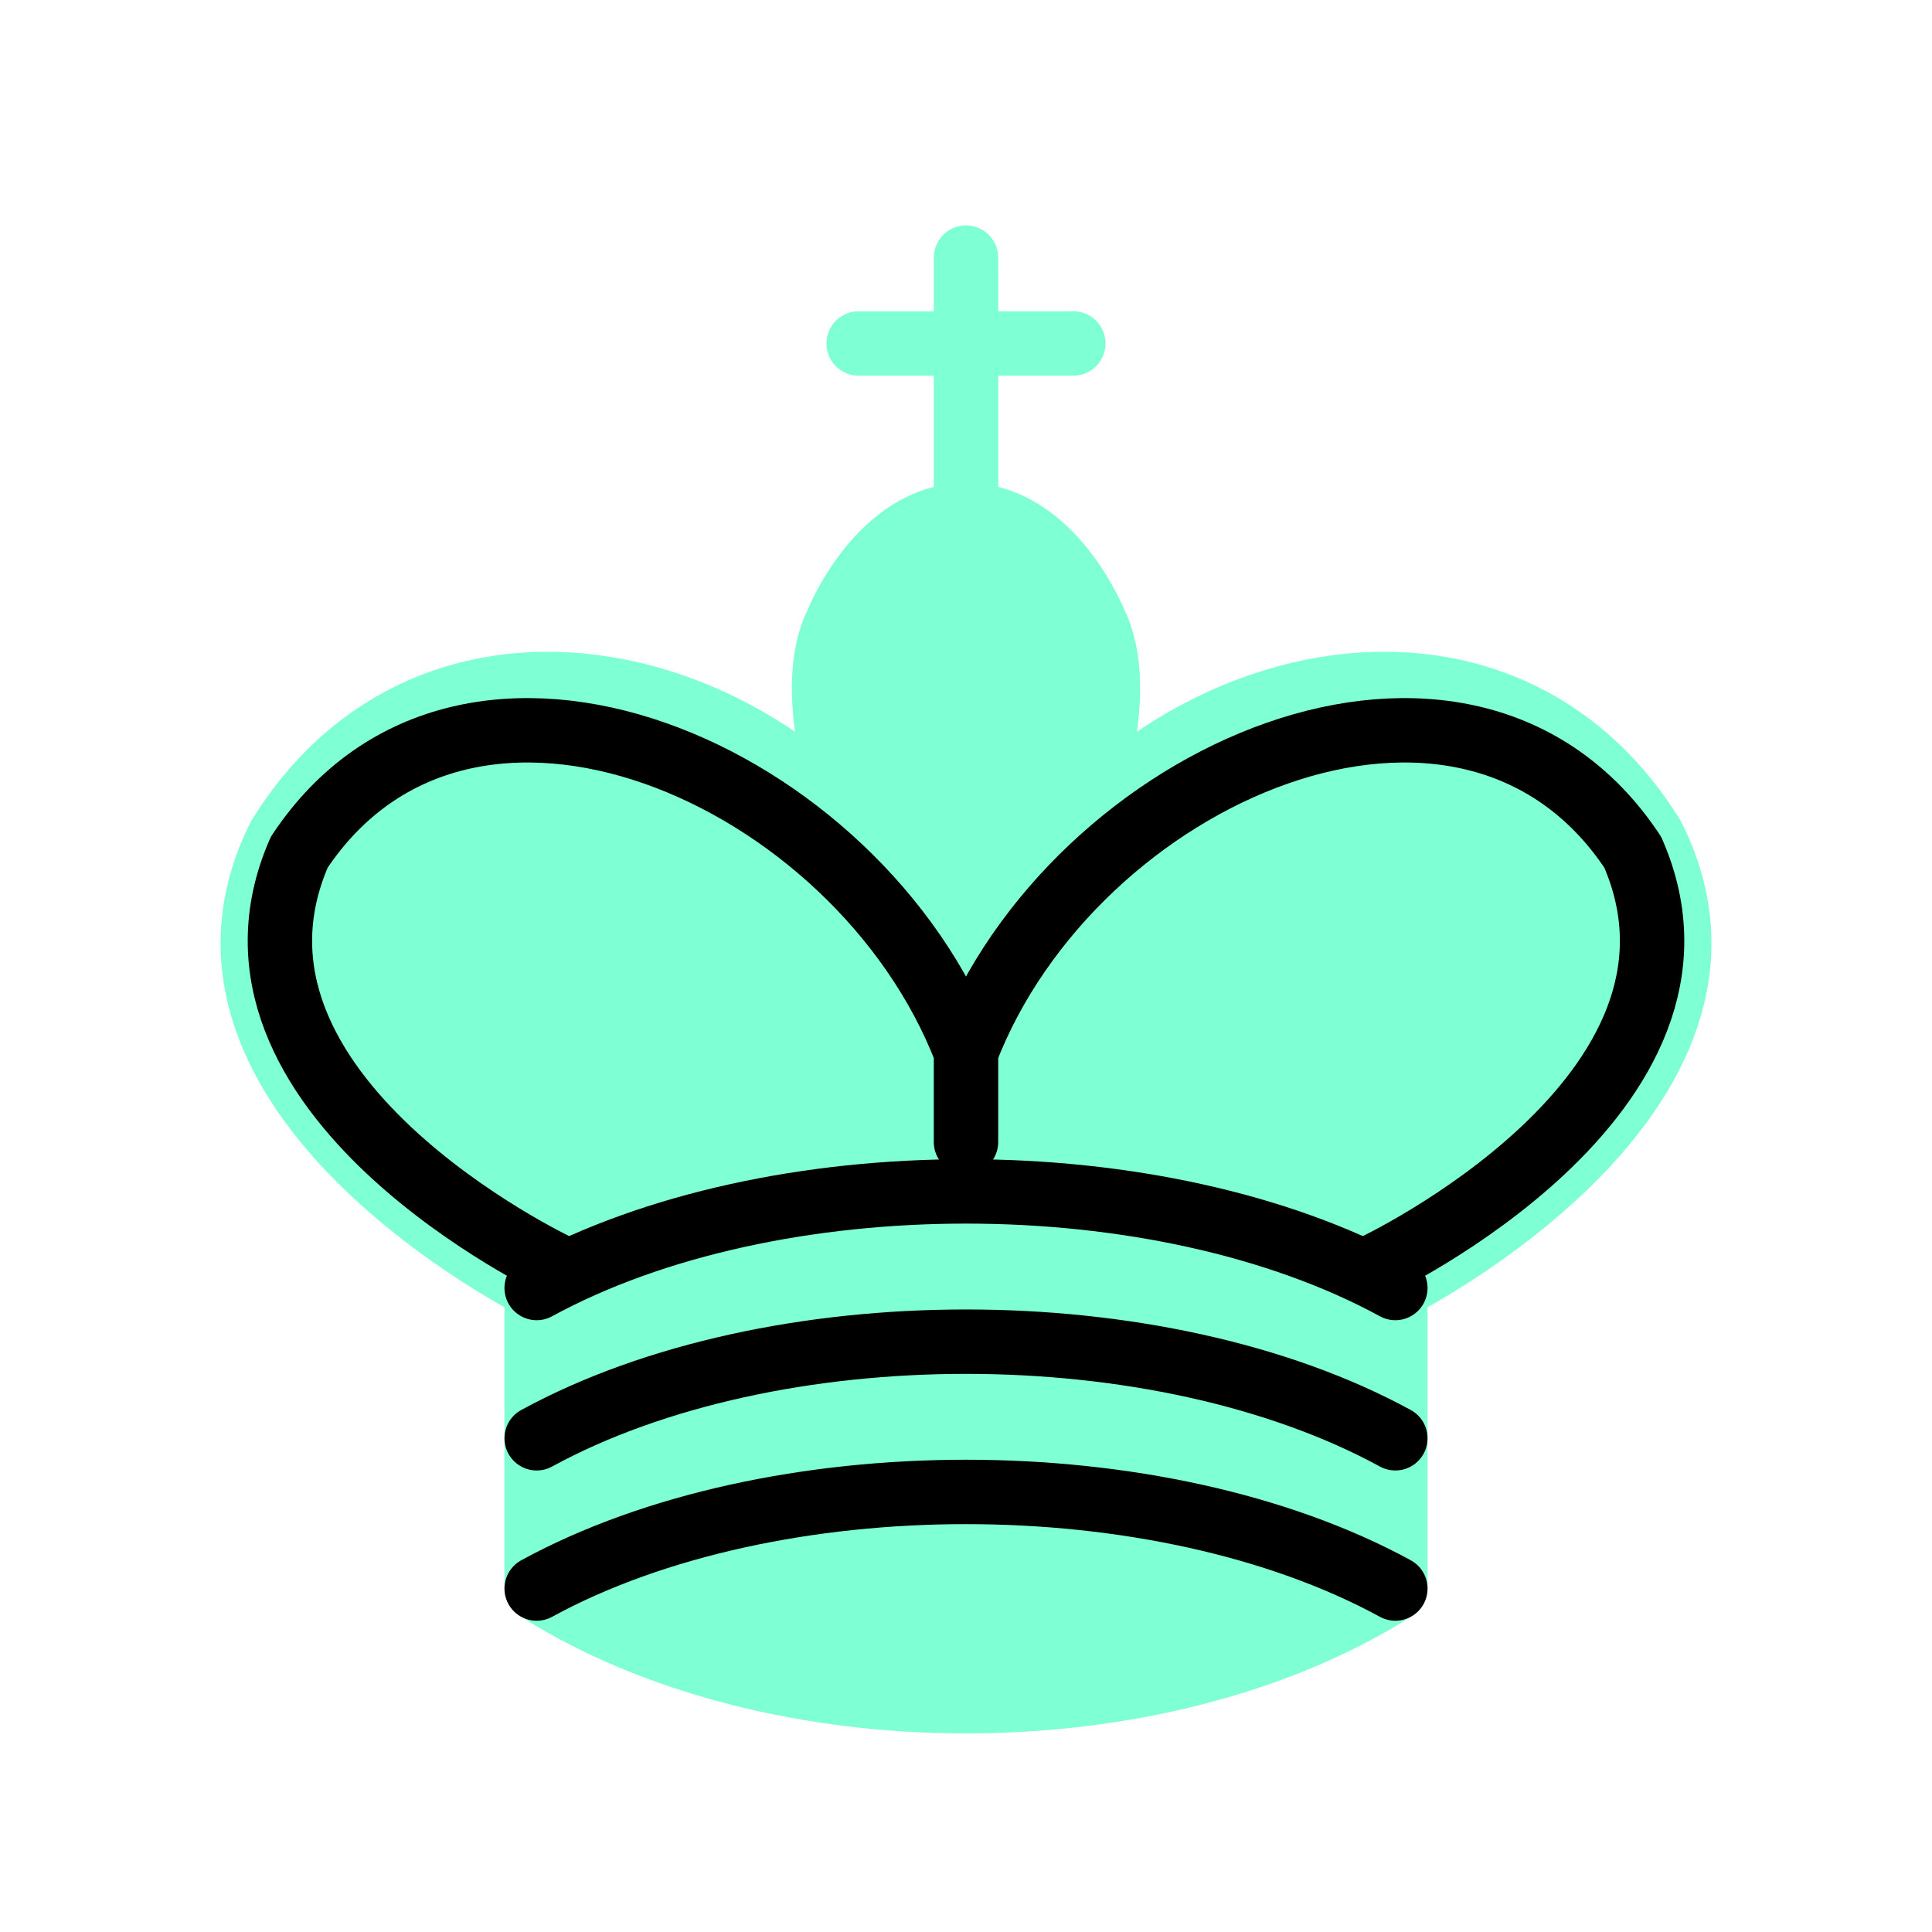
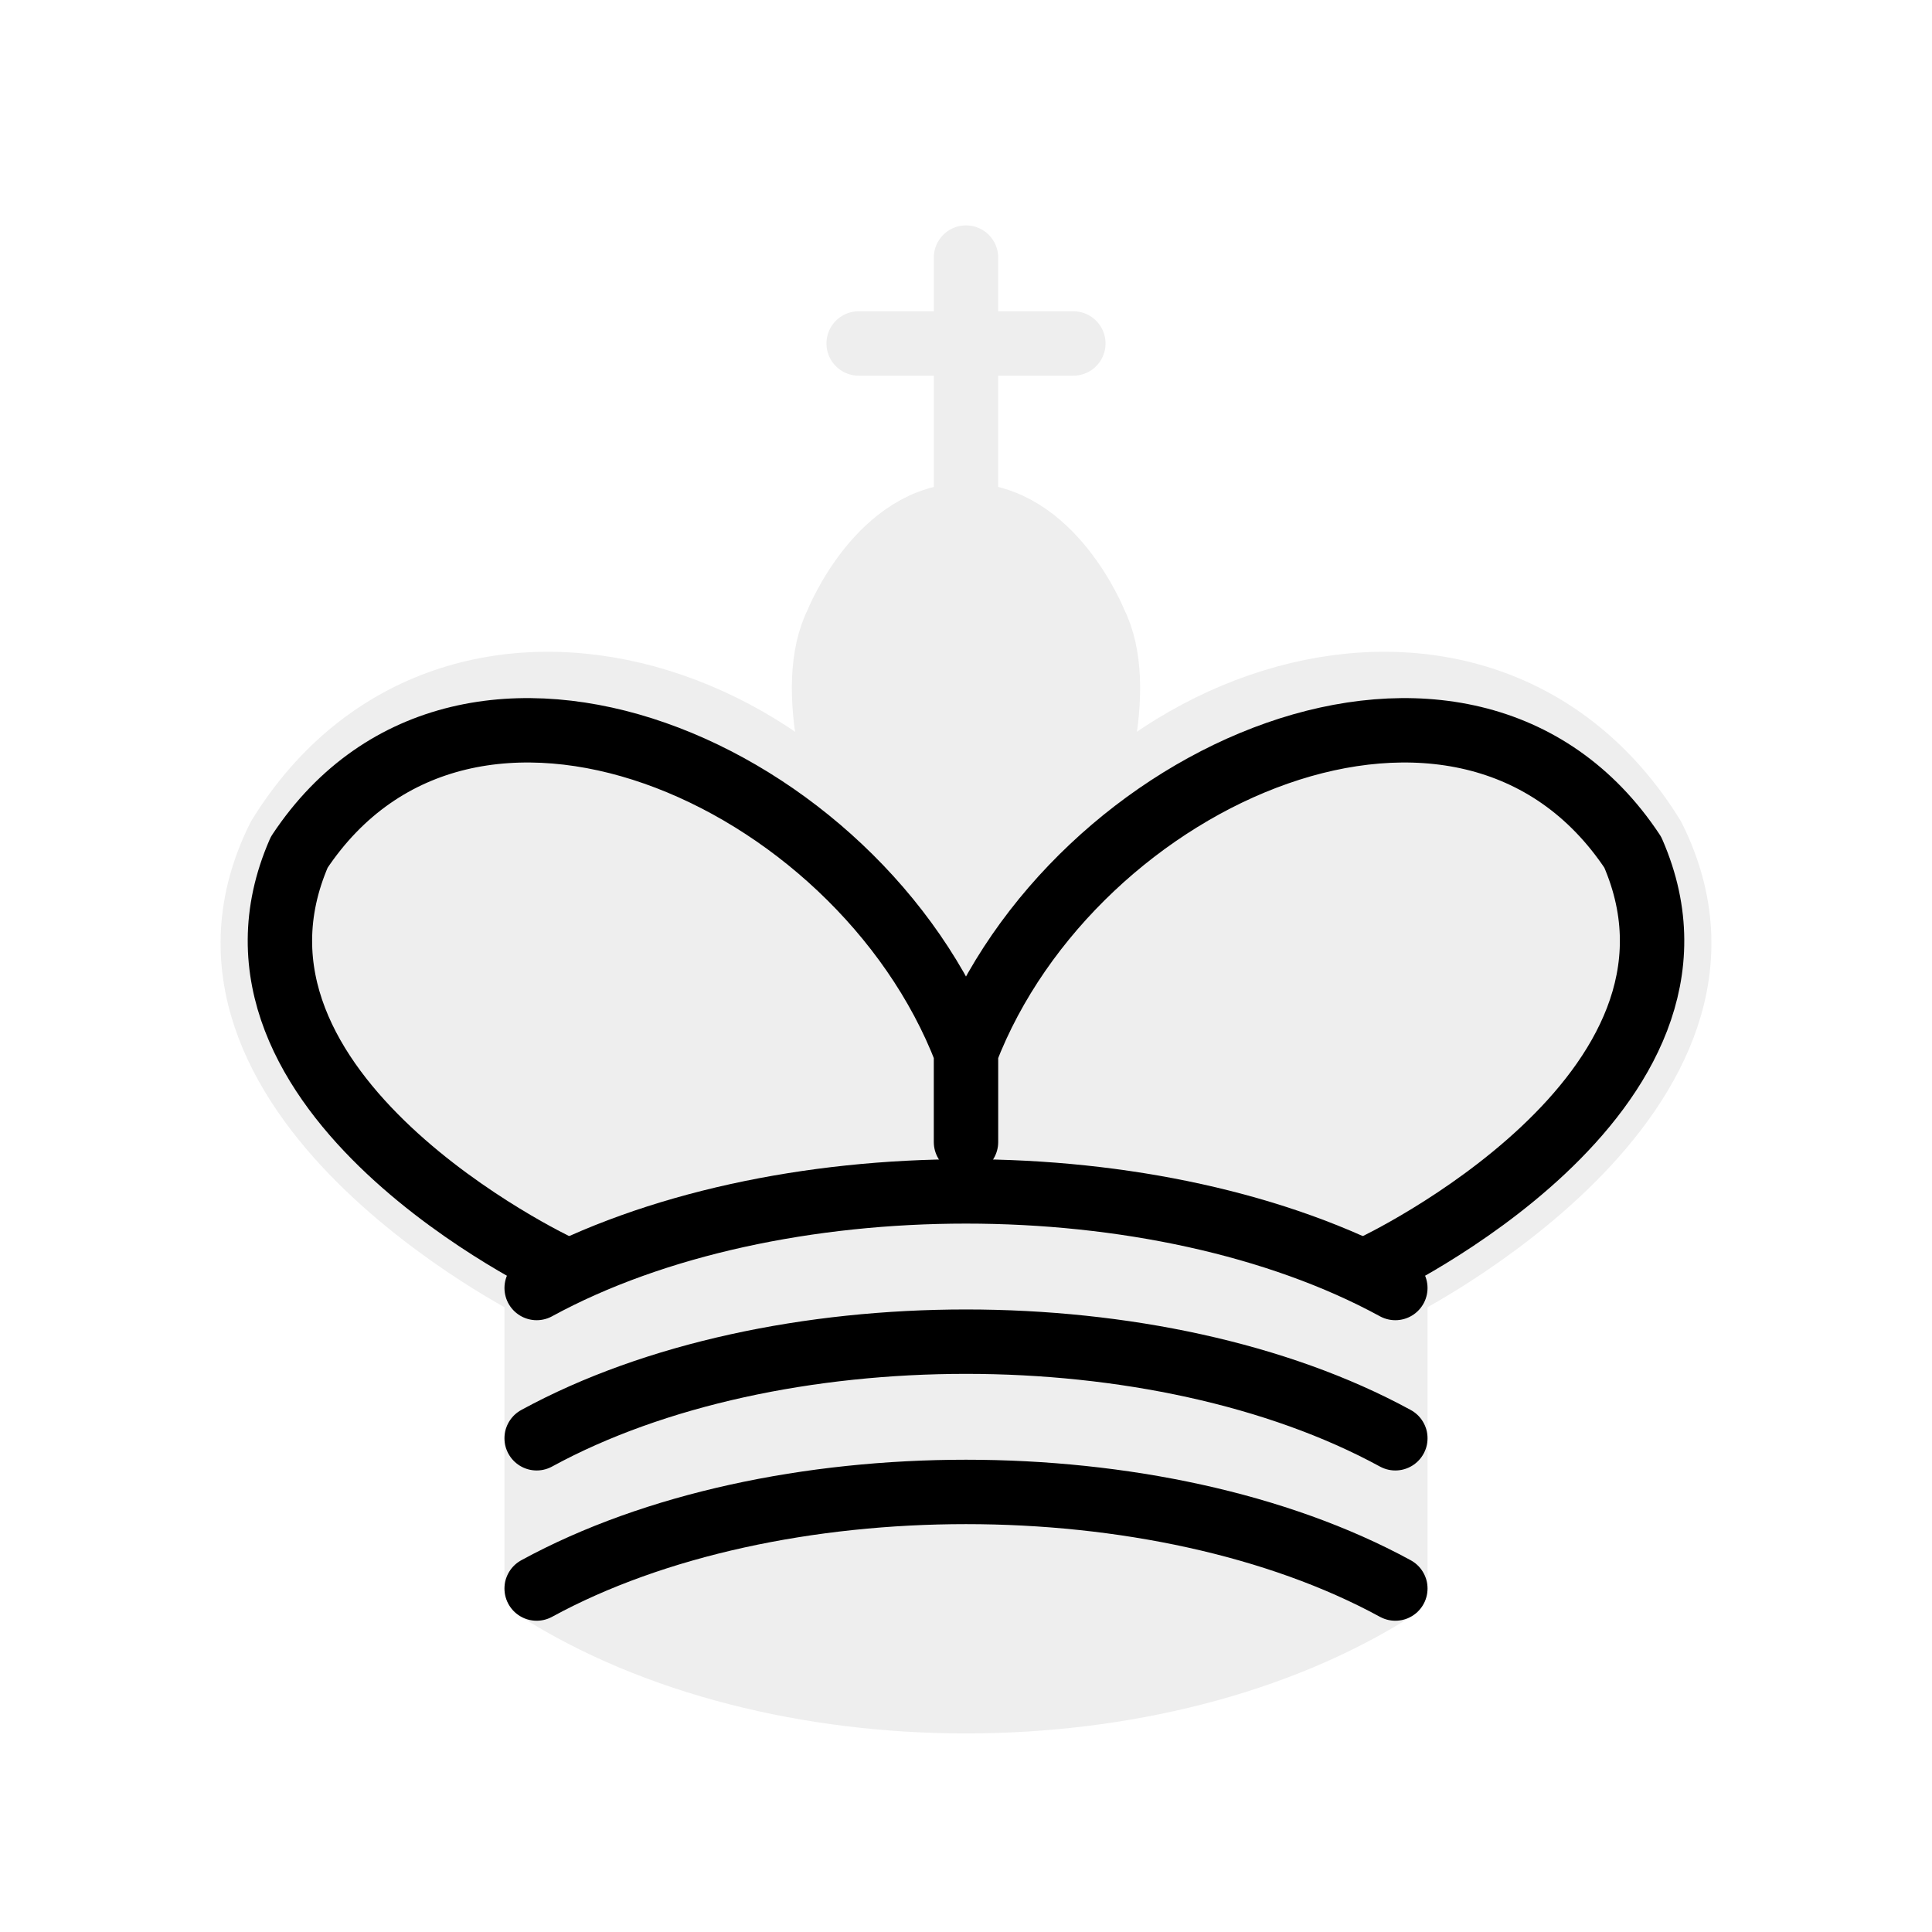
<svg xmlns="http://www.w3.org/2000/svg" version="1.1" width="45" height="45">
-   <g style="fill:none; fill-opacity:1; fill-rule:evenodd; stroke:#7fffd4; stroke-width:1.5; stroke-linecap:round;stroke-linejoin:round;stroke-miterlimit:4; stroke-dasharray:none; stroke-opacity:1;">
-     <path d="M 22.5,11.63 L 22.5,6" style="fill:none; stroke:#7fffd4; stroke-linejoin:miter;" id="path6570" />
-     <path d="M 22.5,25 C 22.5,25 27,17.5 25.5,14.5 C 25.5,14.5 24.5,12 22.5,12 C 20.5,12 19.5,14.5 19.5,14.5 C 18,17.5 22.5,25 22.5,25" style="fill:#7fffd4;fill-opacity:1; stroke-linecap:butt; stroke-linejoin:miter;" />
-     <path d="M 12.5,37 C 18,40.5 27,40.5 32.5,37 L 32.5,30 C 32.5,30 41.5,25.5 38.5,19.5 C 34.5,13 25,16 22.5,23.5 L 22.5,27 L 22.5,23.5 C 20,16 10.5,13 6.5,19.5 C 3.5,25.5 12.5,30 12.5,30 L 12.5,37" style="fill:#7fffd4; stroke:#7fffd4;" />
-     <path d="M 20,8 L 25,8" style="fill:none; stroke:#7fffd4; stroke-linejoin:miter;" />
+   <g style="fill:none; fill-opacity:1; fill-rule:evenodd; stroke:#eeeeee; stroke-width:1.5; stroke-linecap:round;stroke-linejoin:round;stroke-miterlimit:4; stroke-dasharray:none; stroke-opacity:1;">
+     <path d="M 22.5,11.63 L 22.5,6" style="fill:none; stroke:#eeeeee; stroke-linejoin:miter;" id="path6570" />
+     <path d="M 22.5,25 C 22.5,25 27,17.5 25.5,14.5 C 25.5,14.5 24.5,12 22.5,12 C 20.5,12 19.5,14.5 19.5,14.5 C 18,17.5 22.5,25 22.5,25" style="fill:#eeeeee;fill-opacity:1; stroke-linecap:butt; stroke-linejoin:miter;" />
+     <path d="M 12.5,37 C 18,40.5 27,40.5 32.5,37 L 32.5,30 C 32.5,30 41.5,25.5 38.5,19.5 C 34.5,13 25,16 22.5,23.5 L 22.5,27 L 22.5,23.5 C 20,16 10.5,13 6.5,19.5 C 3.5,25.5 12.5,30 12.5,30 L 12.5,37" style="fill:#eeeeee; stroke:#eeeeee;" />
+     <path d="M 20,8 L 25,8" style="fill:none; stroke:#eeeeee; stroke-linejoin:miter;" />
    <path d="M 32,29.5 C 32,29.5 40.5,25.5 38.03,19.85 C 34.15,14 25,18 22.5,24.5 L 22.5,26.6 L 22.5,24.5 C 20,18 10.85,14 6.97,19.85 C 4.5,25.5 13,29.5 13,29.5" style="fill:none; stroke:#000000;" />
    <path d="M 12.5,30 C 18,27 27,27 32.5,30 M 12.5,33.5 C 18,30.5 27,30.5 32.5,33.5 M 12.5,37 C 18,34 27,34 32.5,37" style="fill:none; stroke:#000000;" />
  </g>
</svg>
